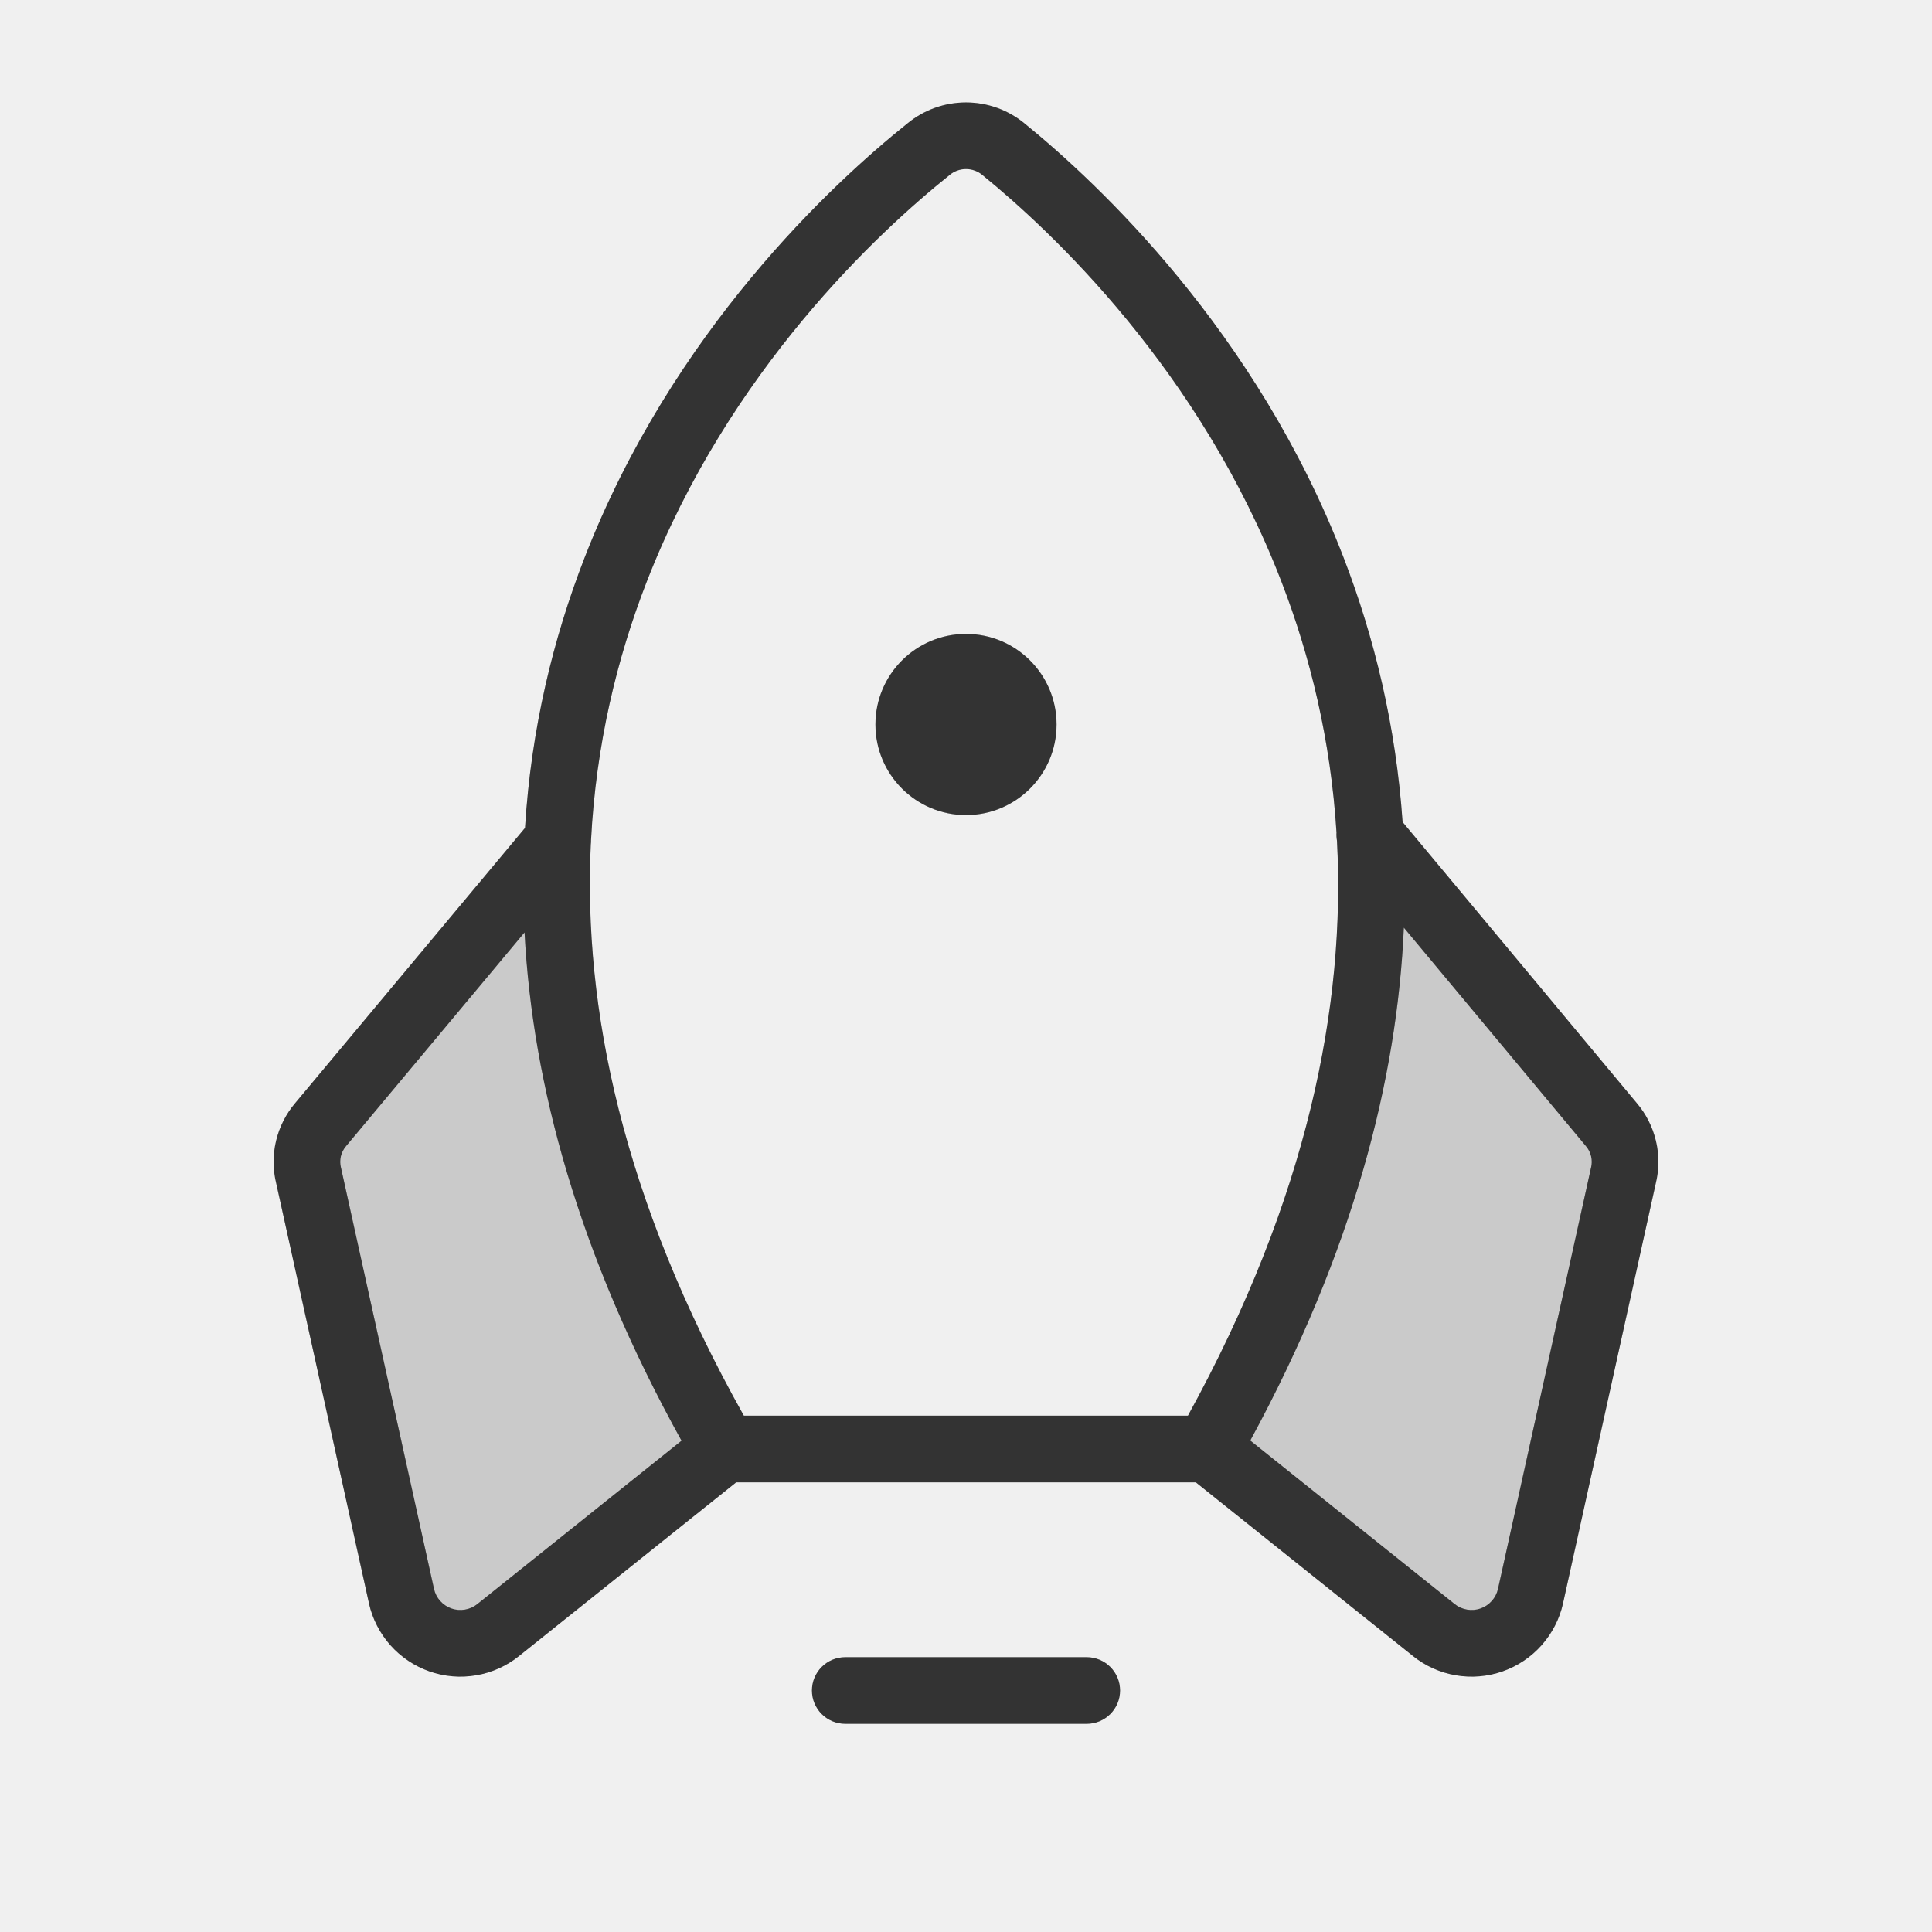
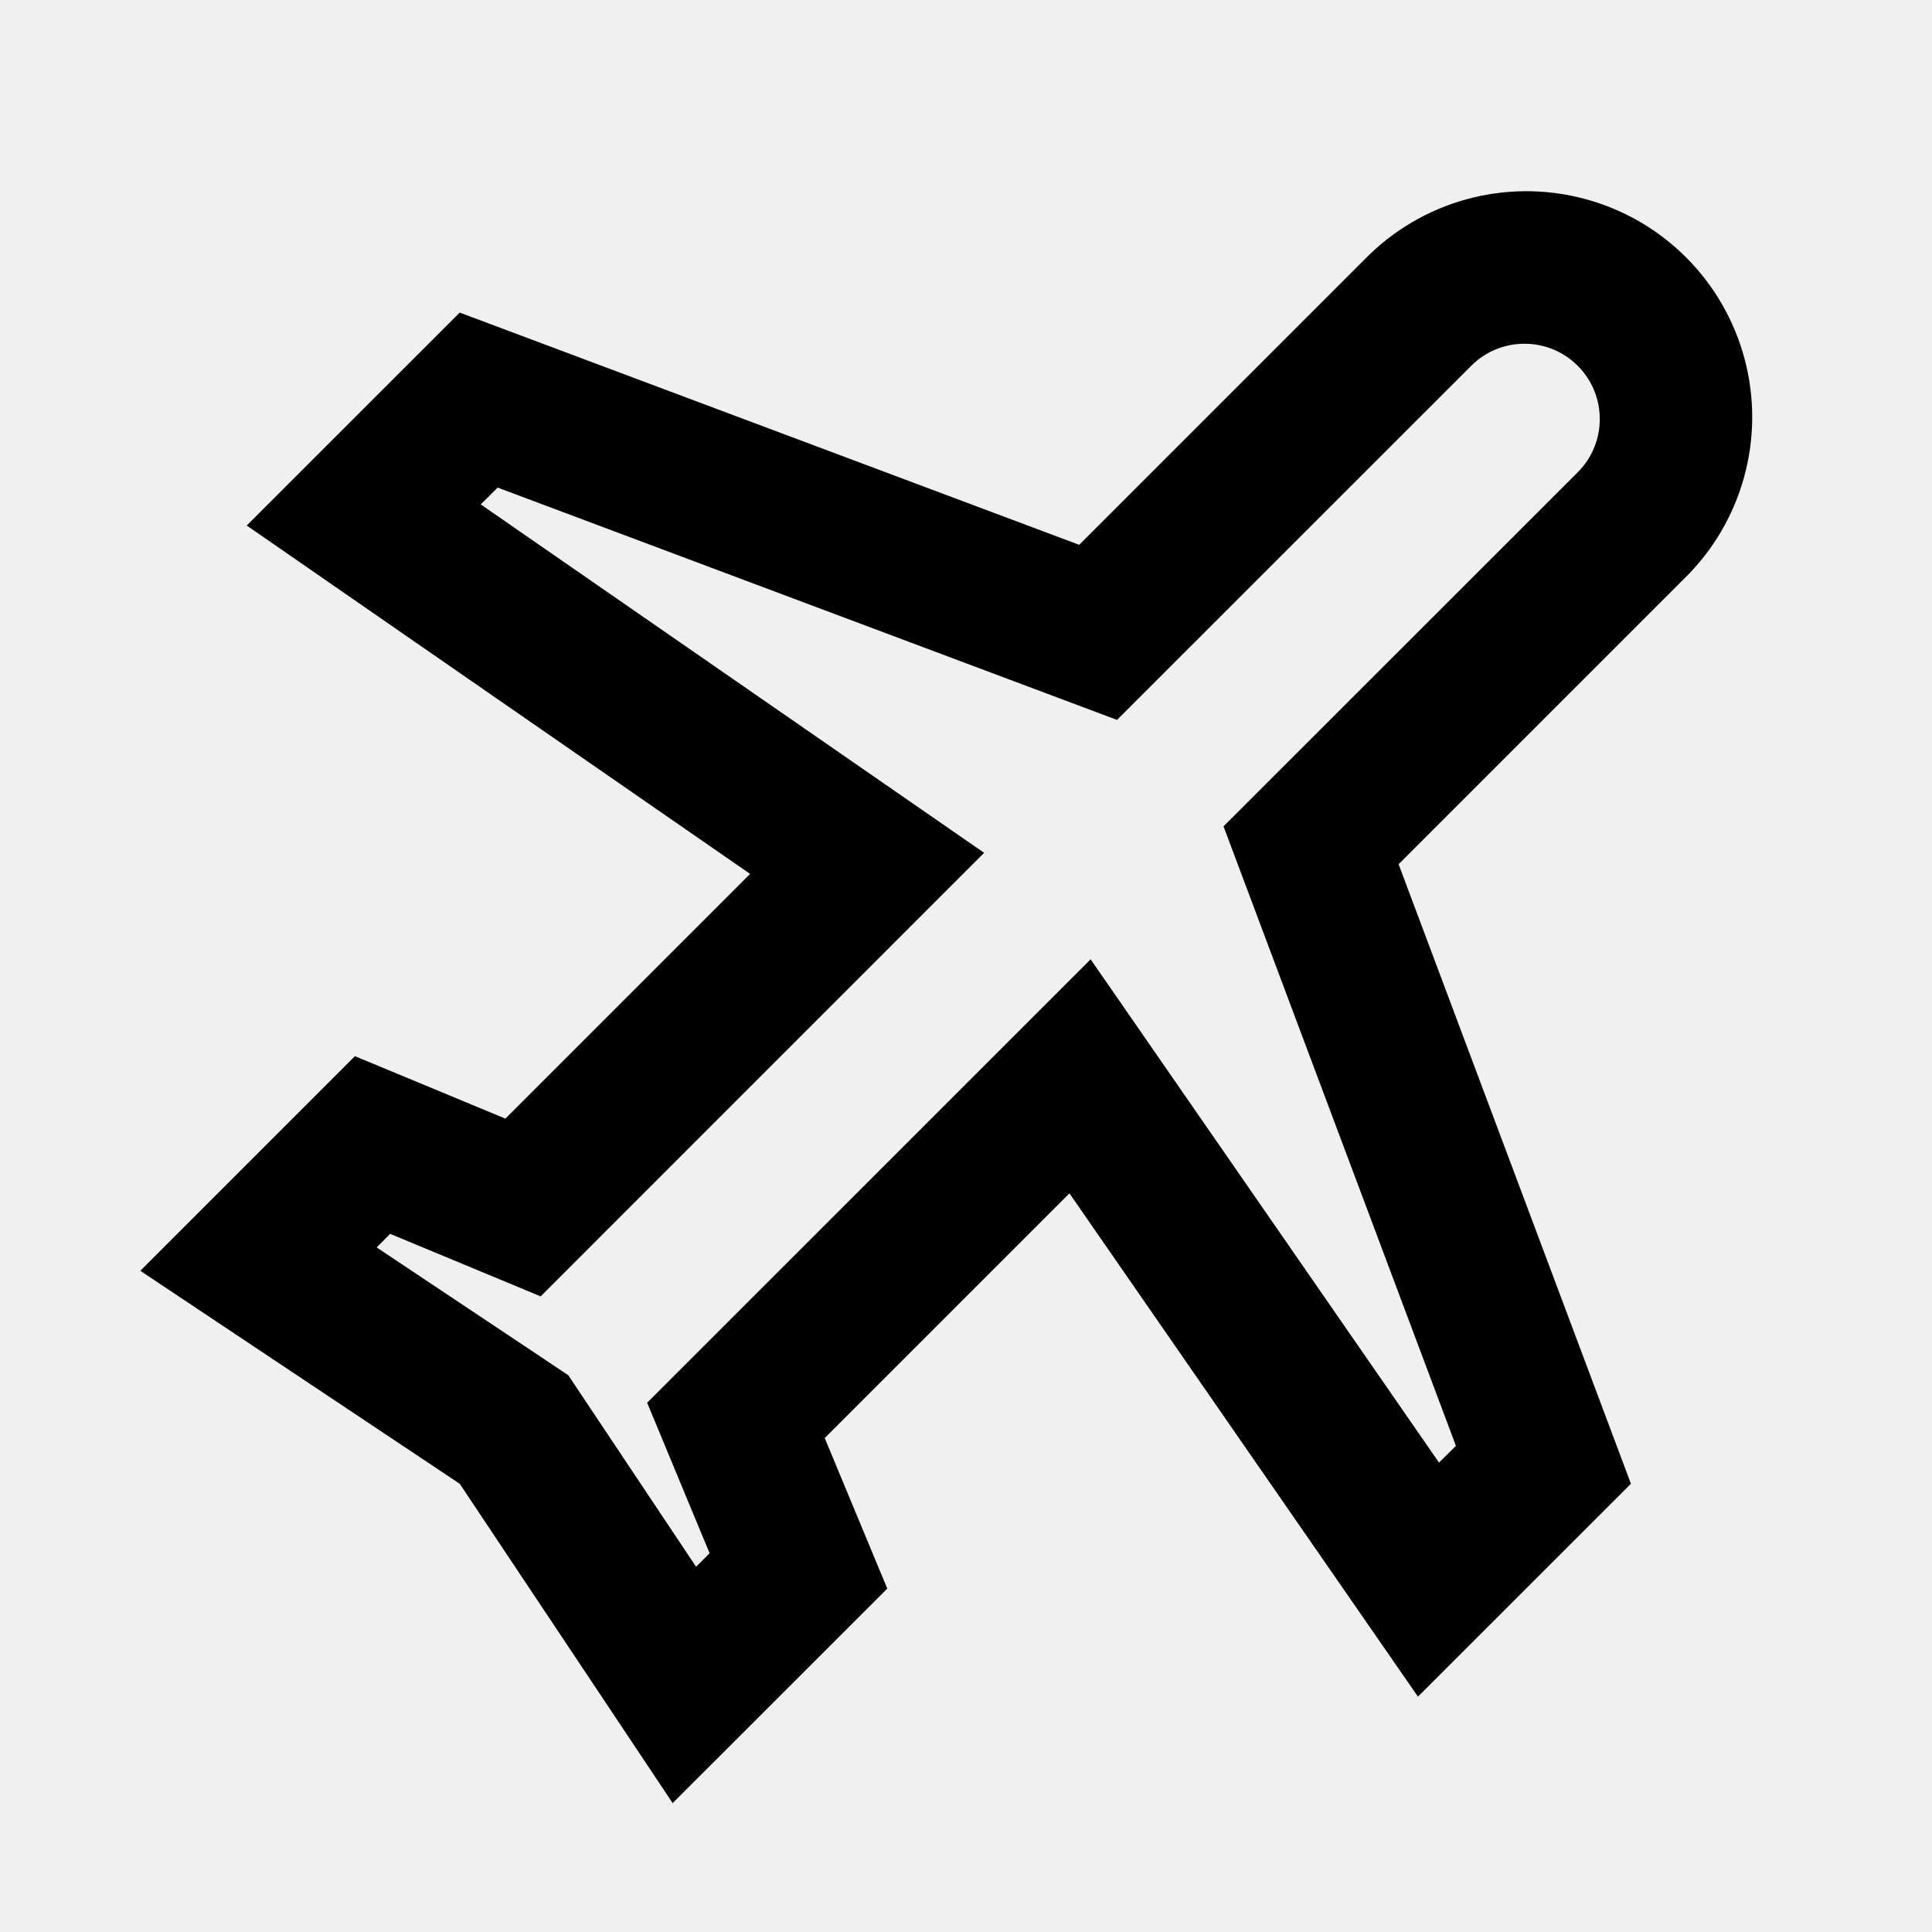
- <svg xmlns="http://www.w3.org/2000/svg" width="58" height="58" viewBox="0 0 58 58" fill="none">
-   <g opacity="0.2">
-     <path fill-rule="evenodd" clip-rule="evenodd" d="M48.235 33.622L41.121 25.08C41.393 30.314 40.102 36.409 36.114 43.364L42.911 48.801C43.153 48.993 43.439 49.12 43.744 49.171C44.048 49.221 44.361 49.192 44.651 49.088C44.941 48.983 45.2 48.807 45.404 48.574C45.606 48.342 45.747 48.061 45.811 47.759L48.598 35.163C48.665 34.895 48.667 34.616 48.604 34.348C48.541 34.08 48.414 33.831 48.235 33.622ZM9.629 33.758L16.743 25.239C16.471 30.473 17.762 36.567 21.75 43.5L14.953 48.938C14.713 49.129 14.428 49.257 14.125 49.308C13.822 49.36 13.511 49.333 13.221 49.231C12.931 49.129 12.671 48.955 12.467 48.726C12.263 48.496 12.12 48.218 12.053 47.918L9.266 35.298C9.199 35.031 9.197 34.752 9.26 34.484C9.323 34.216 9.45 33.967 9.629 33.758Z" fill="currentColor" />
-     <path fill-rule="evenodd" clip-rule="evenodd" d="M48.235 33.622L41.121 25.08C41.393 30.314 40.102 36.409 36.114 43.364L42.911 48.801C43.153 48.993 43.439 49.12 43.744 49.171C44.048 49.221 44.361 49.192 44.651 49.088C44.941 48.983 45.2 48.807 45.404 48.574C45.606 48.342 45.747 48.061 45.811 47.759L48.598 35.163C48.665 34.895 48.667 34.616 48.604 34.348C48.541 34.08 48.414 33.831 48.235 33.622ZM9.629 33.758L16.743 25.239C16.471 30.473 17.762 36.567 21.75 43.5L14.953 48.938C14.713 49.129 14.428 49.257 14.125 49.308C13.822 49.36 13.511 49.333 13.221 49.231C12.931 49.129 12.671 48.955 12.467 48.726C12.263 48.496 12.12 48.218 12.053 47.918L9.266 35.298C9.199 35.031 9.197 34.752 9.26 34.484C9.323 34.216 9.45 33.967 9.629 33.758Z" fill="white" fill-opacity="0.2" />
-   </g>
-   <path fill-rule="evenodd" clip-rule="evenodd" d="M27.235 3.711C27.731 3.3 28.355 3.075 29 3.075C29.646 3.075 30.271 3.301 30.768 3.714C32.965 5.502 37.719 9.939 40.344 16.761C41.255 19.13 41.905 21.774 42.107 24.678L49.135 33.113C49.416 33.442 49.614 33.834 49.713 34.255C49.812 34.673 49.81 35.109 49.707 35.527L46.923 48.134L46.923 48.137C46.818 48.602 46.597 49.033 46.28 49.39C45.964 49.746 45.561 50.017 45.111 50.175C44.661 50.333 44.178 50.374 43.708 50.294C43.238 50.215 42.795 50.017 42.423 49.719L42.422 49.718L35.899 44.5H22.101L15.578 49.718L15.577 49.719C15.205 50.017 14.762 50.215 14.292 50.294C13.822 50.374 13.339 50.333 12.889 50.175C12.439 50.017 12.037 49.746 11.72 49.39C11.403 49.033 11.182 48.602 11.077 48.137L11.077 48.134L8.293 35.527C8.19 35.109 8.188 34.673 8.287 34.255C8.386 33.834 8.584 33.442 8.865 33.112L15.761 24.855C15.944 21.877 16.607 19.169 17.547 16.749C20.197 9.925 25.013 5.49 27.235 3.711ZM40.137 25.238C40.123 25.157 40.118 25.075 40.123 24.993C39.949 22.213 39.334 19.705 38.477 17.479C36.028 11.114 31.566 6.942 29.502 5.262L29.492 5.253L29.492 5.253C29.354 5.138 29.18 5.075 29 5.075C28.82 5.075 28.646 5.138 28.508 5.253L28.492 5.267C26.405 6.936 21.884 11.107 19.411 17.473C18.522 19.762 17.892 22.349 17.743 25.224C17.744 25.267 17.741 25.311 17.736 25.353C17.508 30.253 18.677 35.984 22.331 42.5H35.663C39.271 35.932 40.398 30.163 40.137 25.238ZM47.603 34.398L42.145 27.849C41.943 32.435 40.608 37.583 37.534 43.246L43.671 48.156C43.779 48.242 43.907 48.299 44.042 48.322C44.178 48.346 44.318 48.334 44.448 48.288C44.578 48.242 44.694 48.164 44.785 48.061C44.877 47.959 44.941 47.834 44.971 47.7L44.971 47.699L47.757 35.083L47.76 35.068L47.764 35.054C47.792 34.943 47.793 34.825 47.766 34.713C47.74 34.601 47.687 34.496 47.612 34.409L47.603 34.398L47.603 34.398ZM15.747 27.992L10.396 34.399L10.388 34.409L10.388 34.409C10.313 34.496 10.26 34.601 10.233 34.713C10.207 34.825 10.208 34.943 10.236 35.054C10.239 35.064 10.241 35.073 10.243 35.083L13.029 47.699L13.029 47.7C13.059 47.834 13.123 47.959 13.214 48.061C13.306 48.164 13.422 48.242 13.552 48.288C13.682 48.334 13.822 48.346 13.958 48.322C14.093 48.3 14.221 48.242 14.329 48.156L20.46 43.251C17.357 37.647 15.985 32.544 15.747 27.992ZM24.375 50.75C24.375 50.198 24.823 49.75 25.375 49.75H32.625C33.177 49.75 33.625 50.198 33.625 50.75C33.625 51.302 33.177 51.75 32.625 51.75H25.375C24.823 51.75 24.375 51.302 24.375 50.75ZM31.719 21.75C31.719 23.252 30.502 24.469 29 24.469C27.498 24.469 26.281 23.252 26.281 21.75C26.281 20.248 27.498 19.031 29 19.031C30.502 19.031 31.719 20.248 31.719 21.75Z" fill="currentColor" />
-   <path fill-rule="evenodd" clip-rule="evenodd" d="M27.235 3.711C27.731 3.3 28.355 3.075 29 3.075C29.646 3.075 30.271 3.301 30.768 3.714C32.965 5.502 37.719 9.939 40.344 16.761C41.255 19.13 41.905 21.774 42.107 24.678L49.135 33.113C49.416 33.442 49.614 33.834 49.713 34.255C49.812 34.673 49.81 35.109 49.707 35.527L46.923 48.134L46.923 48.137C46.818 48.602 46.597 49.033 46.28 49.39C45.964 49.746 45.561 50.017 45.111 50.175C44.661 50.333 44.178 50.374 43.708 50.294C43.238 50.215 42.795 50.017 42.423 49.719L42.422 49.718L35.899 44.5H22.101L15.578 49.718L15.577 49.719C15.205 50.017 14.762 50.215 14.292 50.294C13.822 50.374 13.339 50.333 12.889 50.175C12.439 50.017 12.037 49.746 11.72 49.39C11.403 49.033 11.182 48.602 11.077 48.137L11.077 48.134L8.293 35.527C8.19 35.109 8.188 34.673 8.287 34.255C8.386 33.834 8.584 33.442 8.865 33.112L15.761 24.855C15.944 21.877 16.607 19.169 17.547 16.749C20.197 9.925 25.013 5.49 27.235 3.711ZM40.137 25.238C40.123 25.157 40.118 25.075 40.123 24.993C39.949 22.213 39.334 19.705 38.477 17.479C36.028 11.114 31.566 6.942 29.502 5.262L29.492 5.253L29.492 5.253C29.354 5.138 29.18 5.075 29 5.075C28.82 5.075 28.646 5.138 28.508 5.253L28.492 5.267C26.405 6.936 21.884 11.107 19.411 17.473C18.522 19.762 17.892 22.349 17.743 25.224C17.744 25.267 17.741 25.311 17.736 25.353C17.508 30.253 18.677 35.984 22.331 42.5H35.663C39.271 35.932 40.398 30.163 40.137 25.238ZM47.603 34.398L42.145 27.849C41.943 32.435 40.608 37.583 37.534 43.246L43.671 48.156C43.779 48.242 43.907 48.299 44.042 48.322C44.178 48.346 44.318 48.334 44.448 48.288C44.578 48.242 44.694 48.164 44.785 48.061C44.877 47.959 44.941 47.834 44.971 47.7L44.971 47.699L47.757 35.083L47.76 35.068L47.764 35.054C47.792 34.943 47.793 34.825 47.766 34.713C47.74 34.601 47.687 34.496 47.612 34.409L47.603 34.398L47.603 34.398ZM15.747 27.992L10.396 34.399L10.388 34.409L10.388 34.409C10.313 34.496 10.26 34.601 10.233 34.713C10.207 34.825 10.208 34.943 10.236 35.054C10.239 35.064 10.241 35.073 10.243 35.083L13.029 47.699L13.029 47.7C13.059 47.834 13.123 47.959 13.214 48.061C13.306 48.164 13.422 48.242 13.552 48.288C13.682 48.334 13.822 48.346 13.958 48.322C14.093 48.3 14.221 48.242 14.329 48.156L20.46 43.251C17.357 37.647 15.985 32.544 15.747 27.992ZM24.375 50.75C24.375 50.198 24.823 49.75 25.375 49.75H32.625C33.177 49.75 33.625 50.198 33.625 50.75C33.625 51.302 33.177 51.75 32.625 51.75H25.375C24.823 51.75 24.375 51.302 24.375 50.75ZM31.719 21.75C31.719 23.252 30.502 24.469 29 24.469C27.498 24.469 26.281 23.252 26.281 21.75C26.281 20.248 27.498 19.031 29 19.031C30.502 19.031 31.719 20.248 31.719 21.75Z" fill="white" fill-opacity="0.2" />
+ <svg xmlns="http://www.w3.org/2000/svg" fill="#000000" width="45px" height="45px" viewBox="-1.5 -1.5 24 24" preserveAspectRatio="xMinYMin" class="jam jam-plane">
+   <path d="M10.725 9.094l-5.509 5.51-1.87-.777-.167.169 2.38 1.587 1.588 2.38.168-.168-.776-1.87 5.509-5.508 4.328 6.252.21-.208-2.887-7.696 4.4-4.398a.935.935 0 0 0-1.323-1.323l-4.4 4.399-7.694-2.886-.21.209 6.253 4.328zm5.39 10.483l-4.33-6.253-3.04 3.04.777 1.87-2.666 2.665-2.645-3.967-3.968-2.646 2.666-2.666 1.869.776 3.04-3.04-6.253-4.328 2.646-2.645 7.695 2.885 3.547-3.547a2.806 2.806 0 1 1 3.968 3.968l-3.547 3.547 2.886 7.696-2.646 2.645z" />
</svg>
